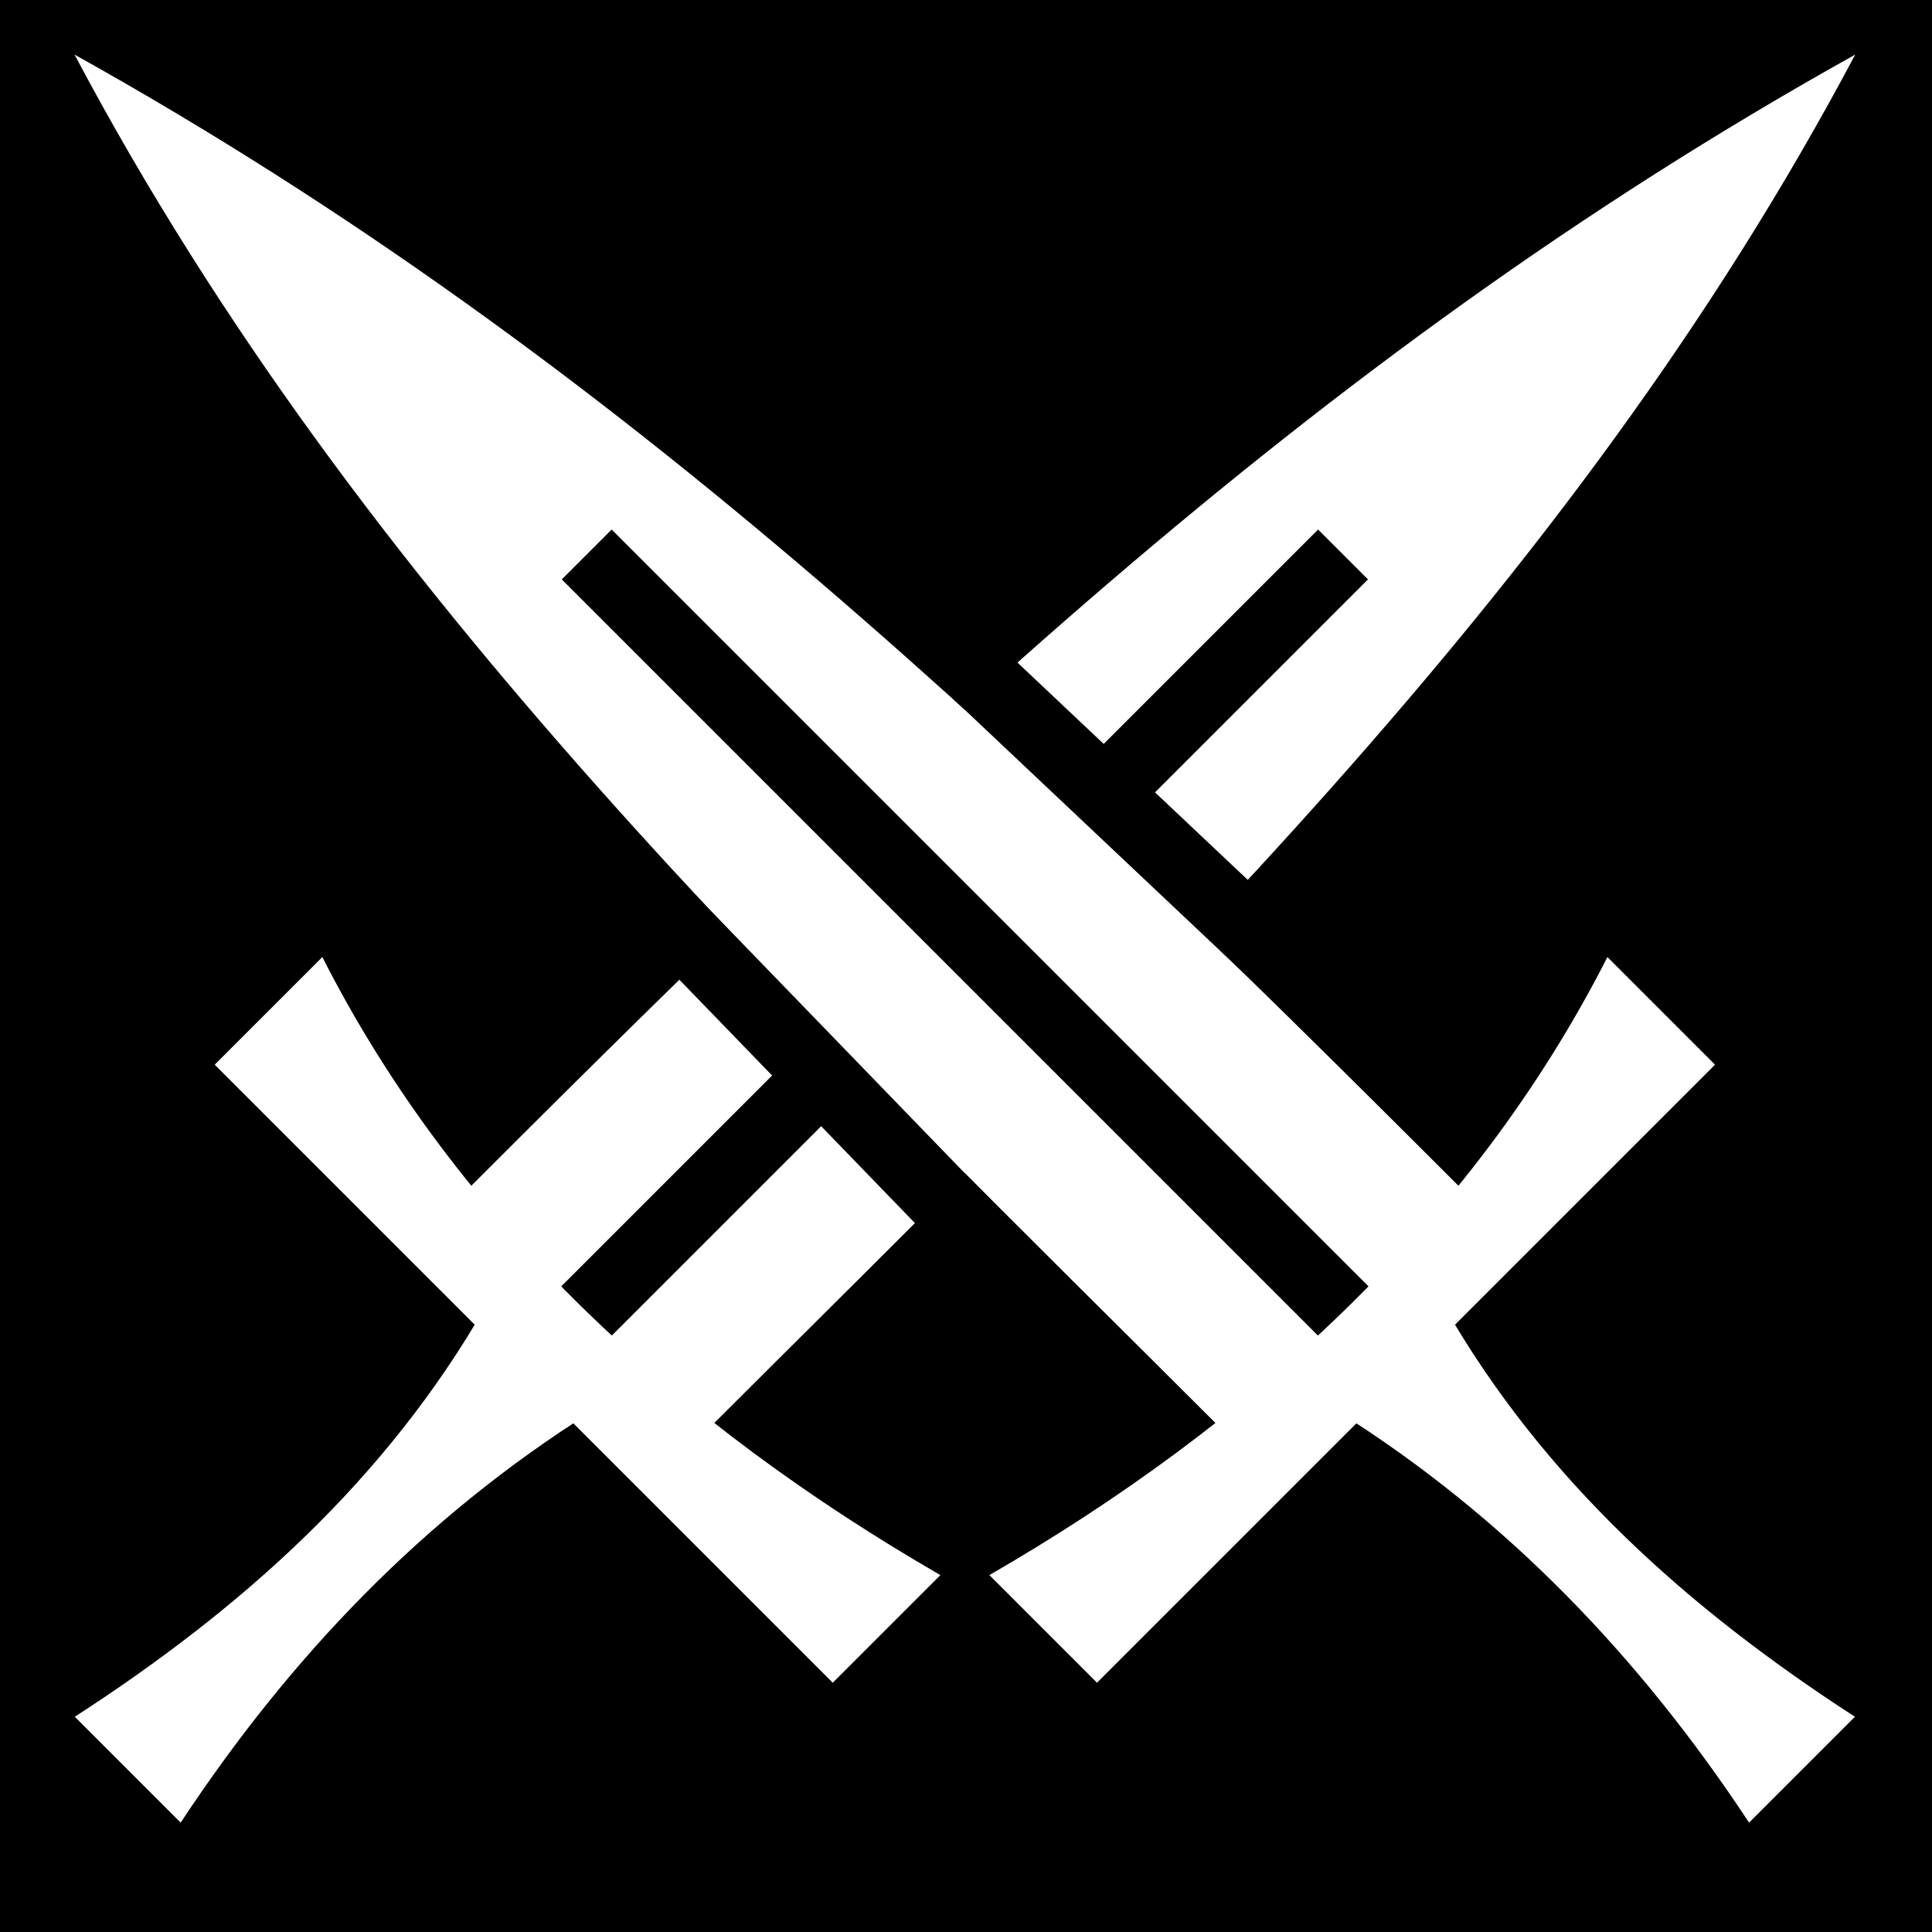
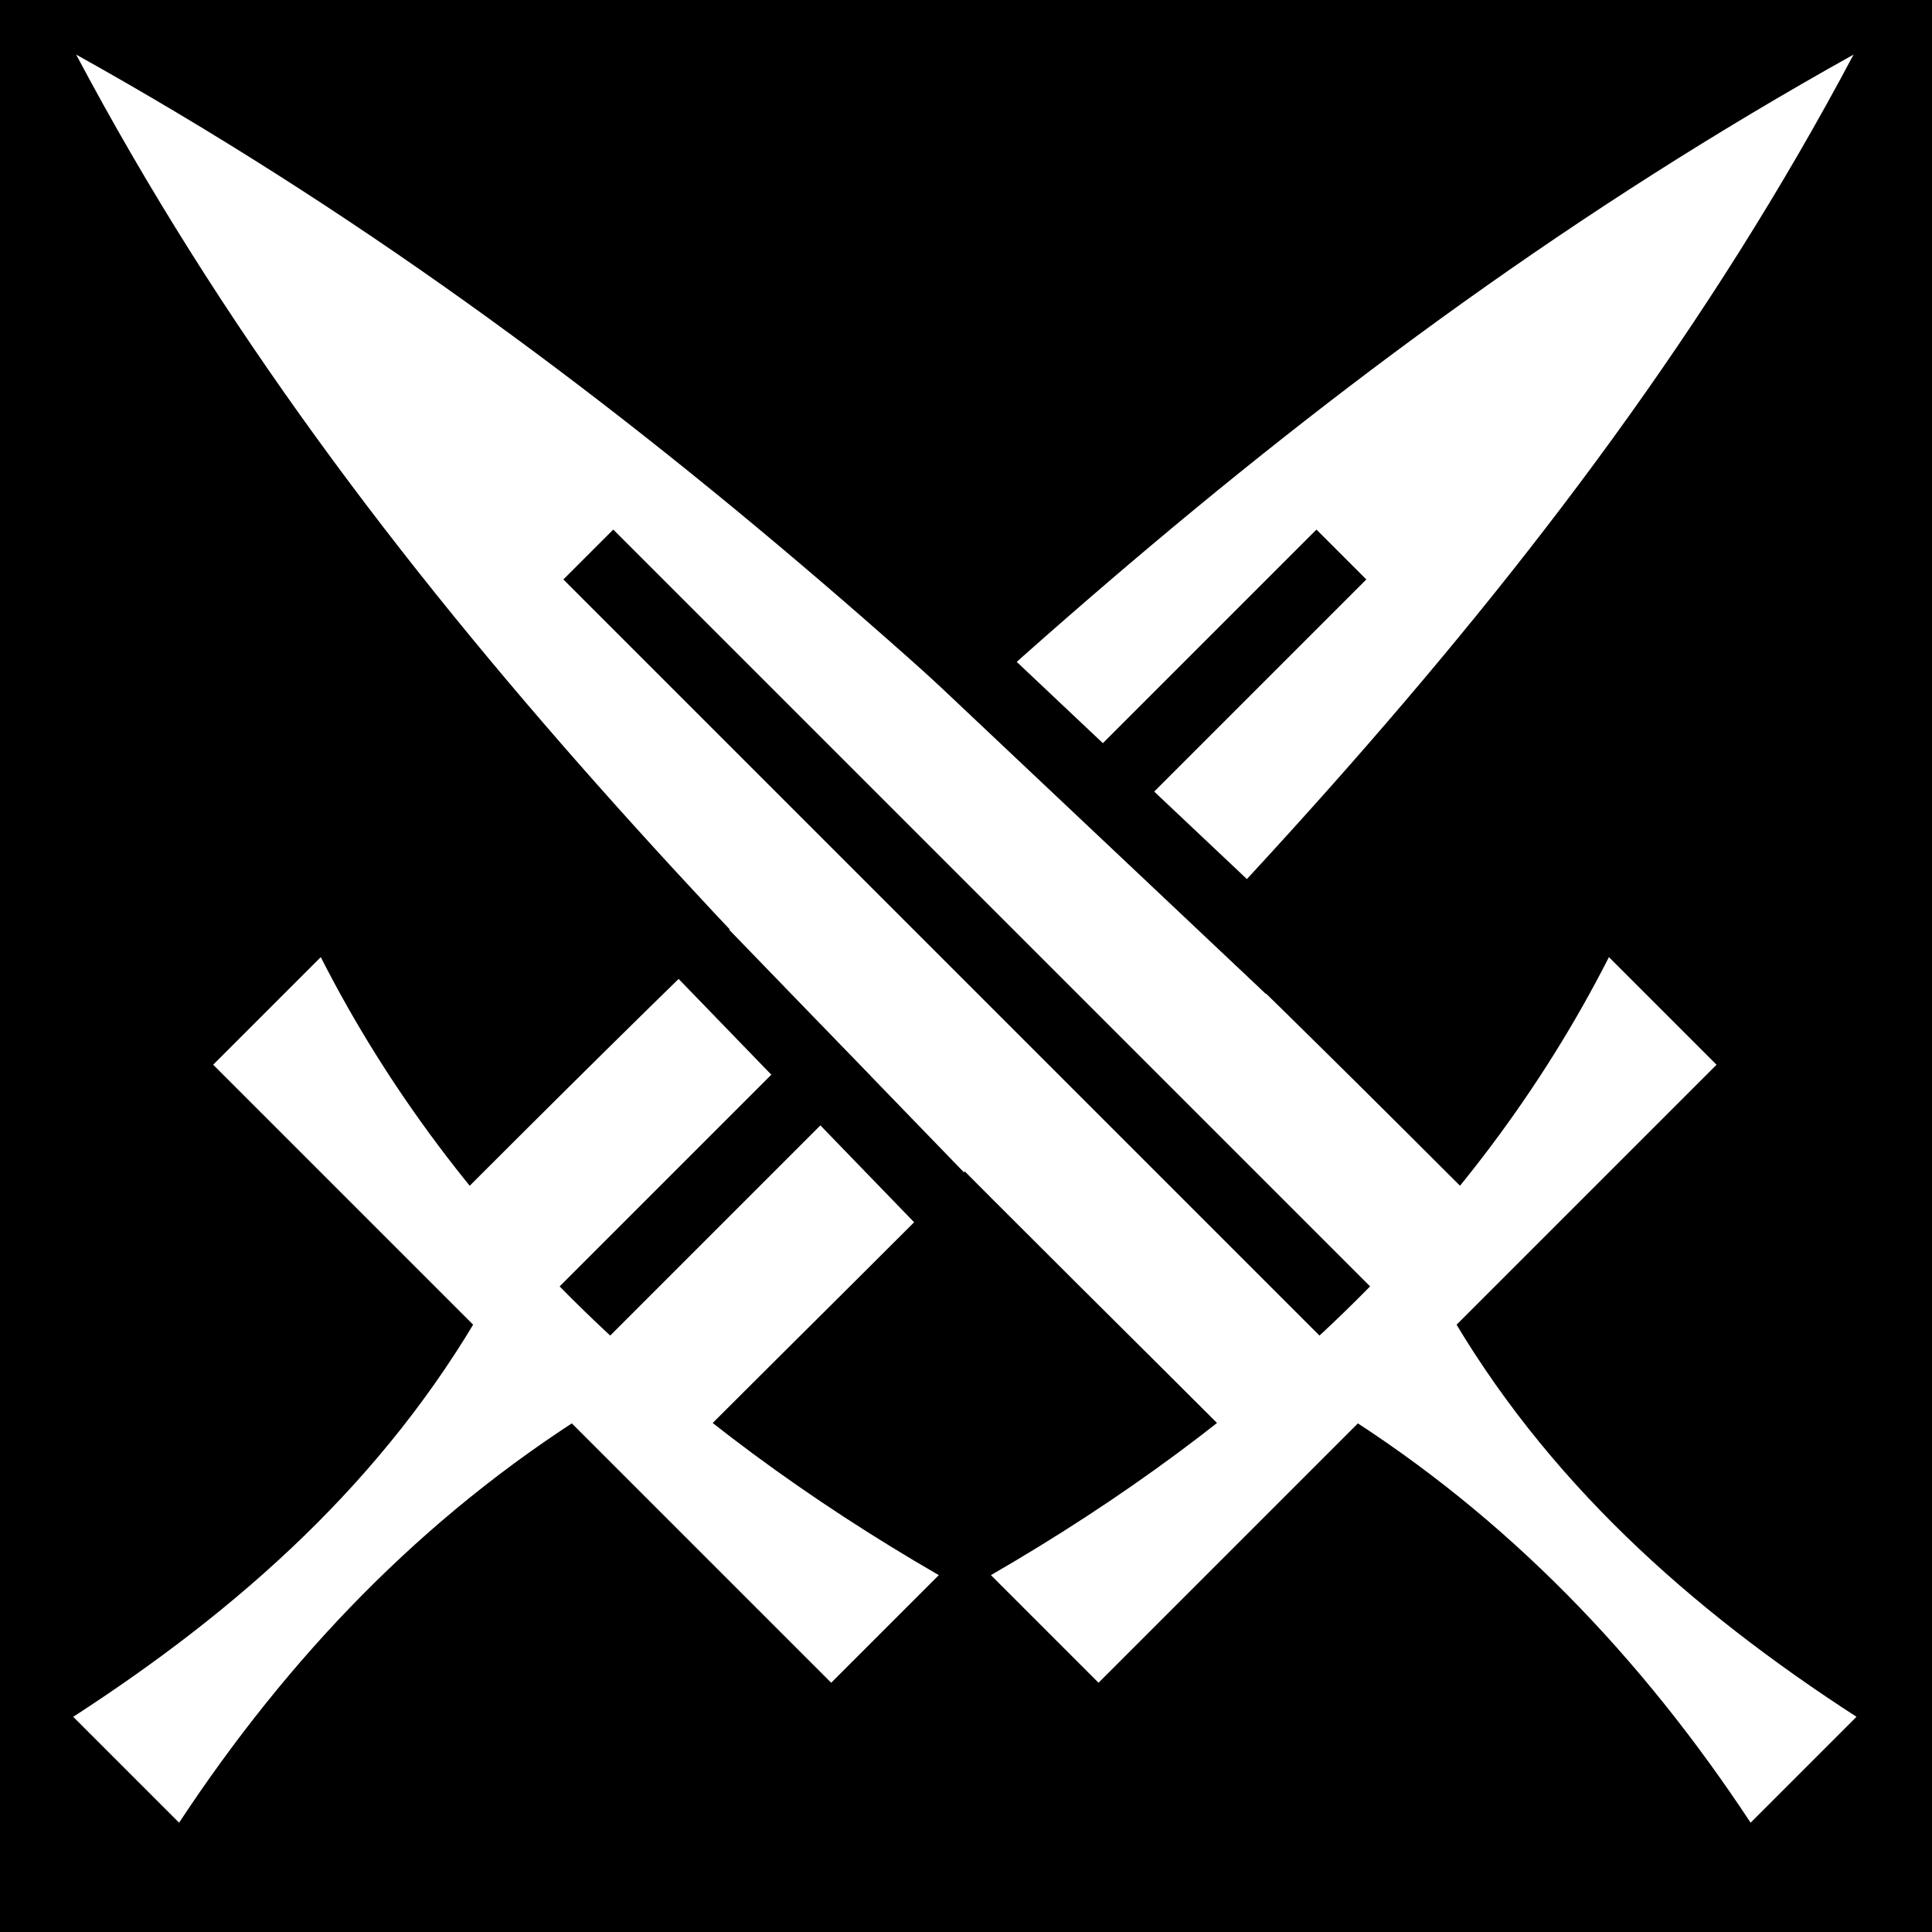
<svg xmlns="http://www.w3.org/2000/svg" viewBox="0 0 512 512">
-   <path d="m0,0h512v512h-512z" />
-   <g transform="matrix(18.68858,0,0,18.68858,5157.948,-9227.029)">
-     <g transform="matrix(.92829,.92829,.92829,-.92829,-1175.778,529.7793)">
-       <path d="m477.882,498.132c0,6.899.065,13.124 1.931,19.686 1.944-6.331 1.737-12.716 1.737-19.518" fill="#fff" fill-rule="evenodd" />
-       <path d="m479.719,510.088-1e-05-12.61" fill="#fff" fill-rule="evenodd" stroke="#000" stroke-width=".762" />
-       <path d="m474.998,497.573h9.441v1.644c-3.106-.831-6.346-1.008-9.441,0v-1.644z" fill="#fff" />
-       <path d="m478.91,491.524h1.617c-.429,2.093-.478,4.186 0,6.28h-1.617c.57-2.093.448-4.186 0-6.28z" fill="#fff" />
-     </g>
-     <g transform="matrix(-.92829,.92829,-.92829,-.92829,651.1531,529.7793)">
-       <path d="m477.882,498.132c0,6.899.065,13.124 1.931,19.686 1.944-6.331 1.737-12.716 1.737-19.518" fill="#fff" fill-rule="evenodd" />
-       <path d="m479.719,510.088-1e-05-12.61" fill="#fff" fill-rule="evenodd" stroke="#000" stroke-width=".762" />
-       <path d="m474.998,497.573h9.441v1.644c-3.106-.831-6.346-1.008-9.441,0v-1.644z" fill="#fff" />
-       <path d="m478.91,491.524h1.617c-.429,2.093-.478,4.186 0,6.28h-1.617c.57-2.093.448-4.186 0-6.28z" fill="#fff" />
-     </g>
-     <path d="m-266.639,506.612 4.703,4.859" fill="none" stroke="#000" />
-     <path d="m-262.685,502.753 4.984,4.703" fill="none" stroke="#000" />
+   <path d="M0 0h512v512h-512z" />
+   <g fill="#fff">
+     <path d="M116.203 322.494c119.68-119.68 228.81-226.548 375.008-308.028-76.114 143.553-190.46 250.741-308.458 368.739" fill-rule="evenodd" />
+     <path d="M355.484 146.953l-218.764 218.763" fill-rule="evenodd" stroke="#000" stroke-width="18.695" />
+     <path d="M56.491 282.166l163.779 163.779 28.518-28.518c-68.304-39.465-127.579-92.595-163.779-163.779l-28.518 28.518zm-37.09 172.807l28.06 28.06c28.862-43.764 64.335-80.92 108.94-108.94l-28.06-28.06c-26.418 46.208-64.854 80.401-108.94 108.94z" />
  </g>
+   <g fill="#fff">
+     <path d="M395.19 322.494c-119.68-119.68-228.81-226.548-375.008-308.028 76.114 143.553 190.46 250.741 308.458 368.739" fill-rule="evenodd" />
+     <path d="M155.909 146.953l218.764 218.763" fill-rule="evenodd" stroke="#000" stroke-width="18.695" />
+     <path d="M454.902 282.166l-163.779 163.779-28.518-28.518c68.304-39.465 127.579-92.595 163.779-163.779l28.518 28.518zm37.09 172.807l-28.06 28.06c-28.862-43.764-64.335-80.92-108.94-108.94l28.06-28.06c26.418 46.208 64.854 80.401 108.94 108.94z" />
+   </g>
+   <path d="M174.851 240.832l87.894 90.815m-14.016-162.94l93.151 87.894" stroke="#000" stroke-width="18.689" fill="none" />
</svg>
